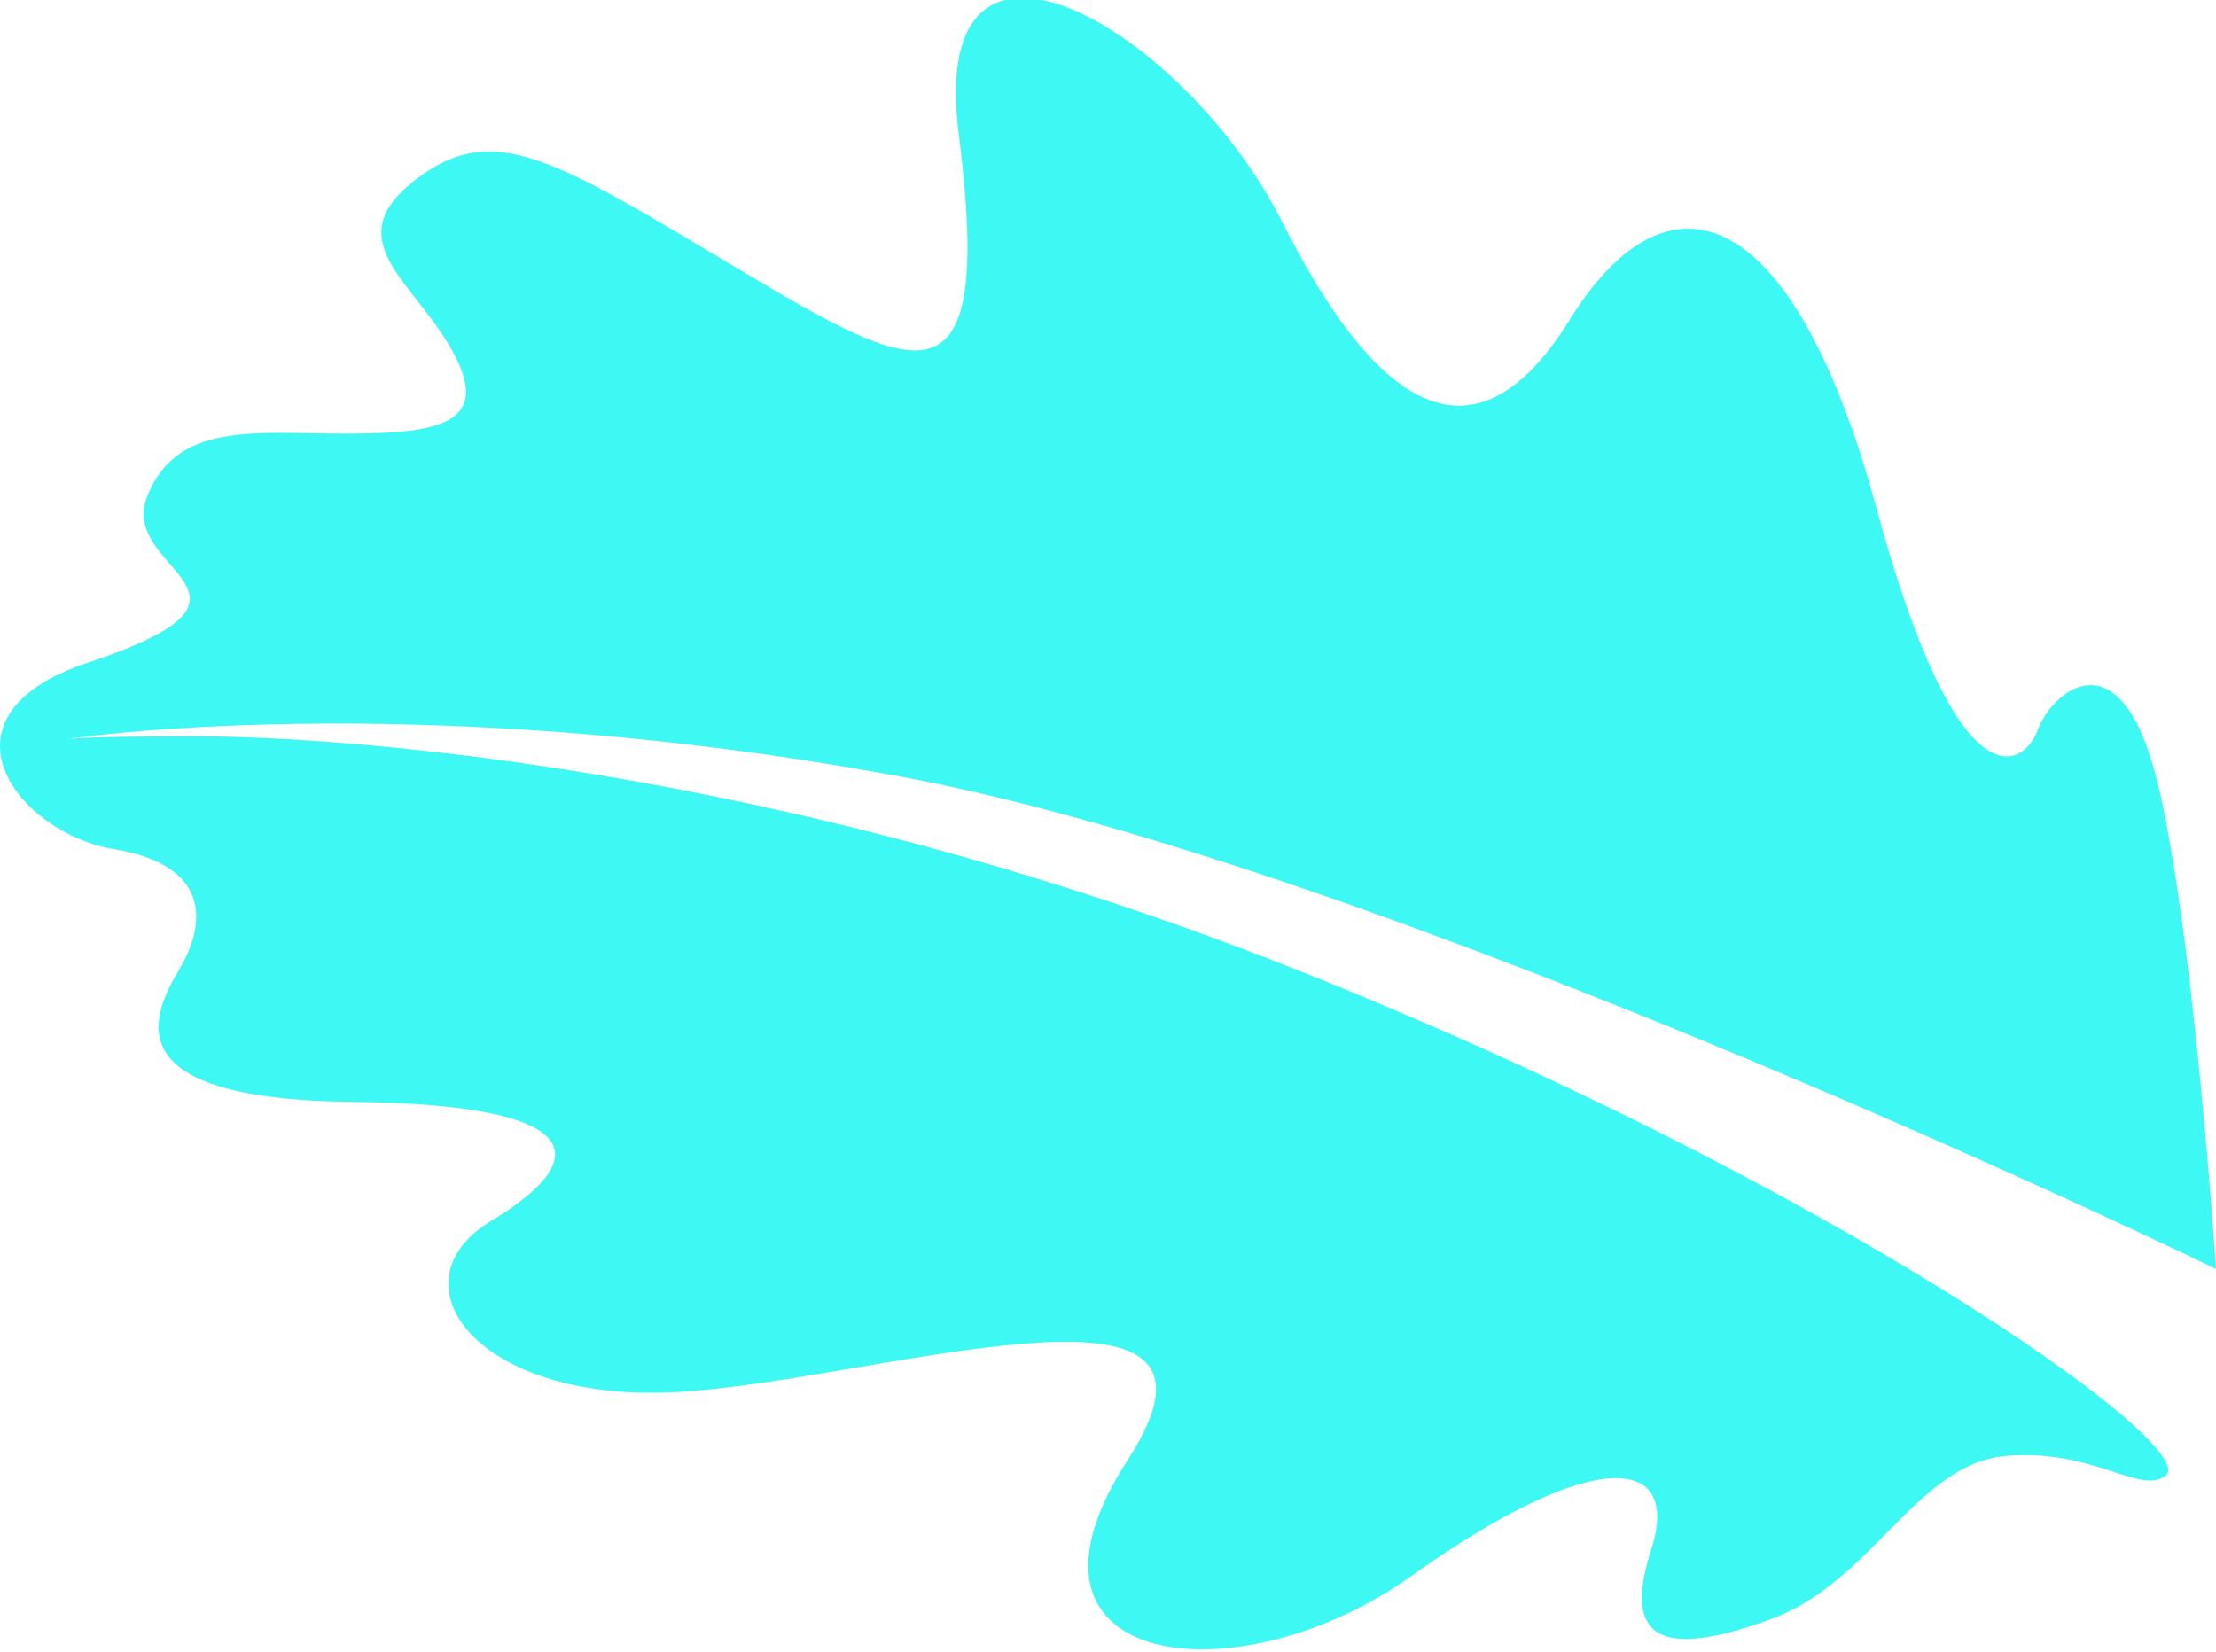
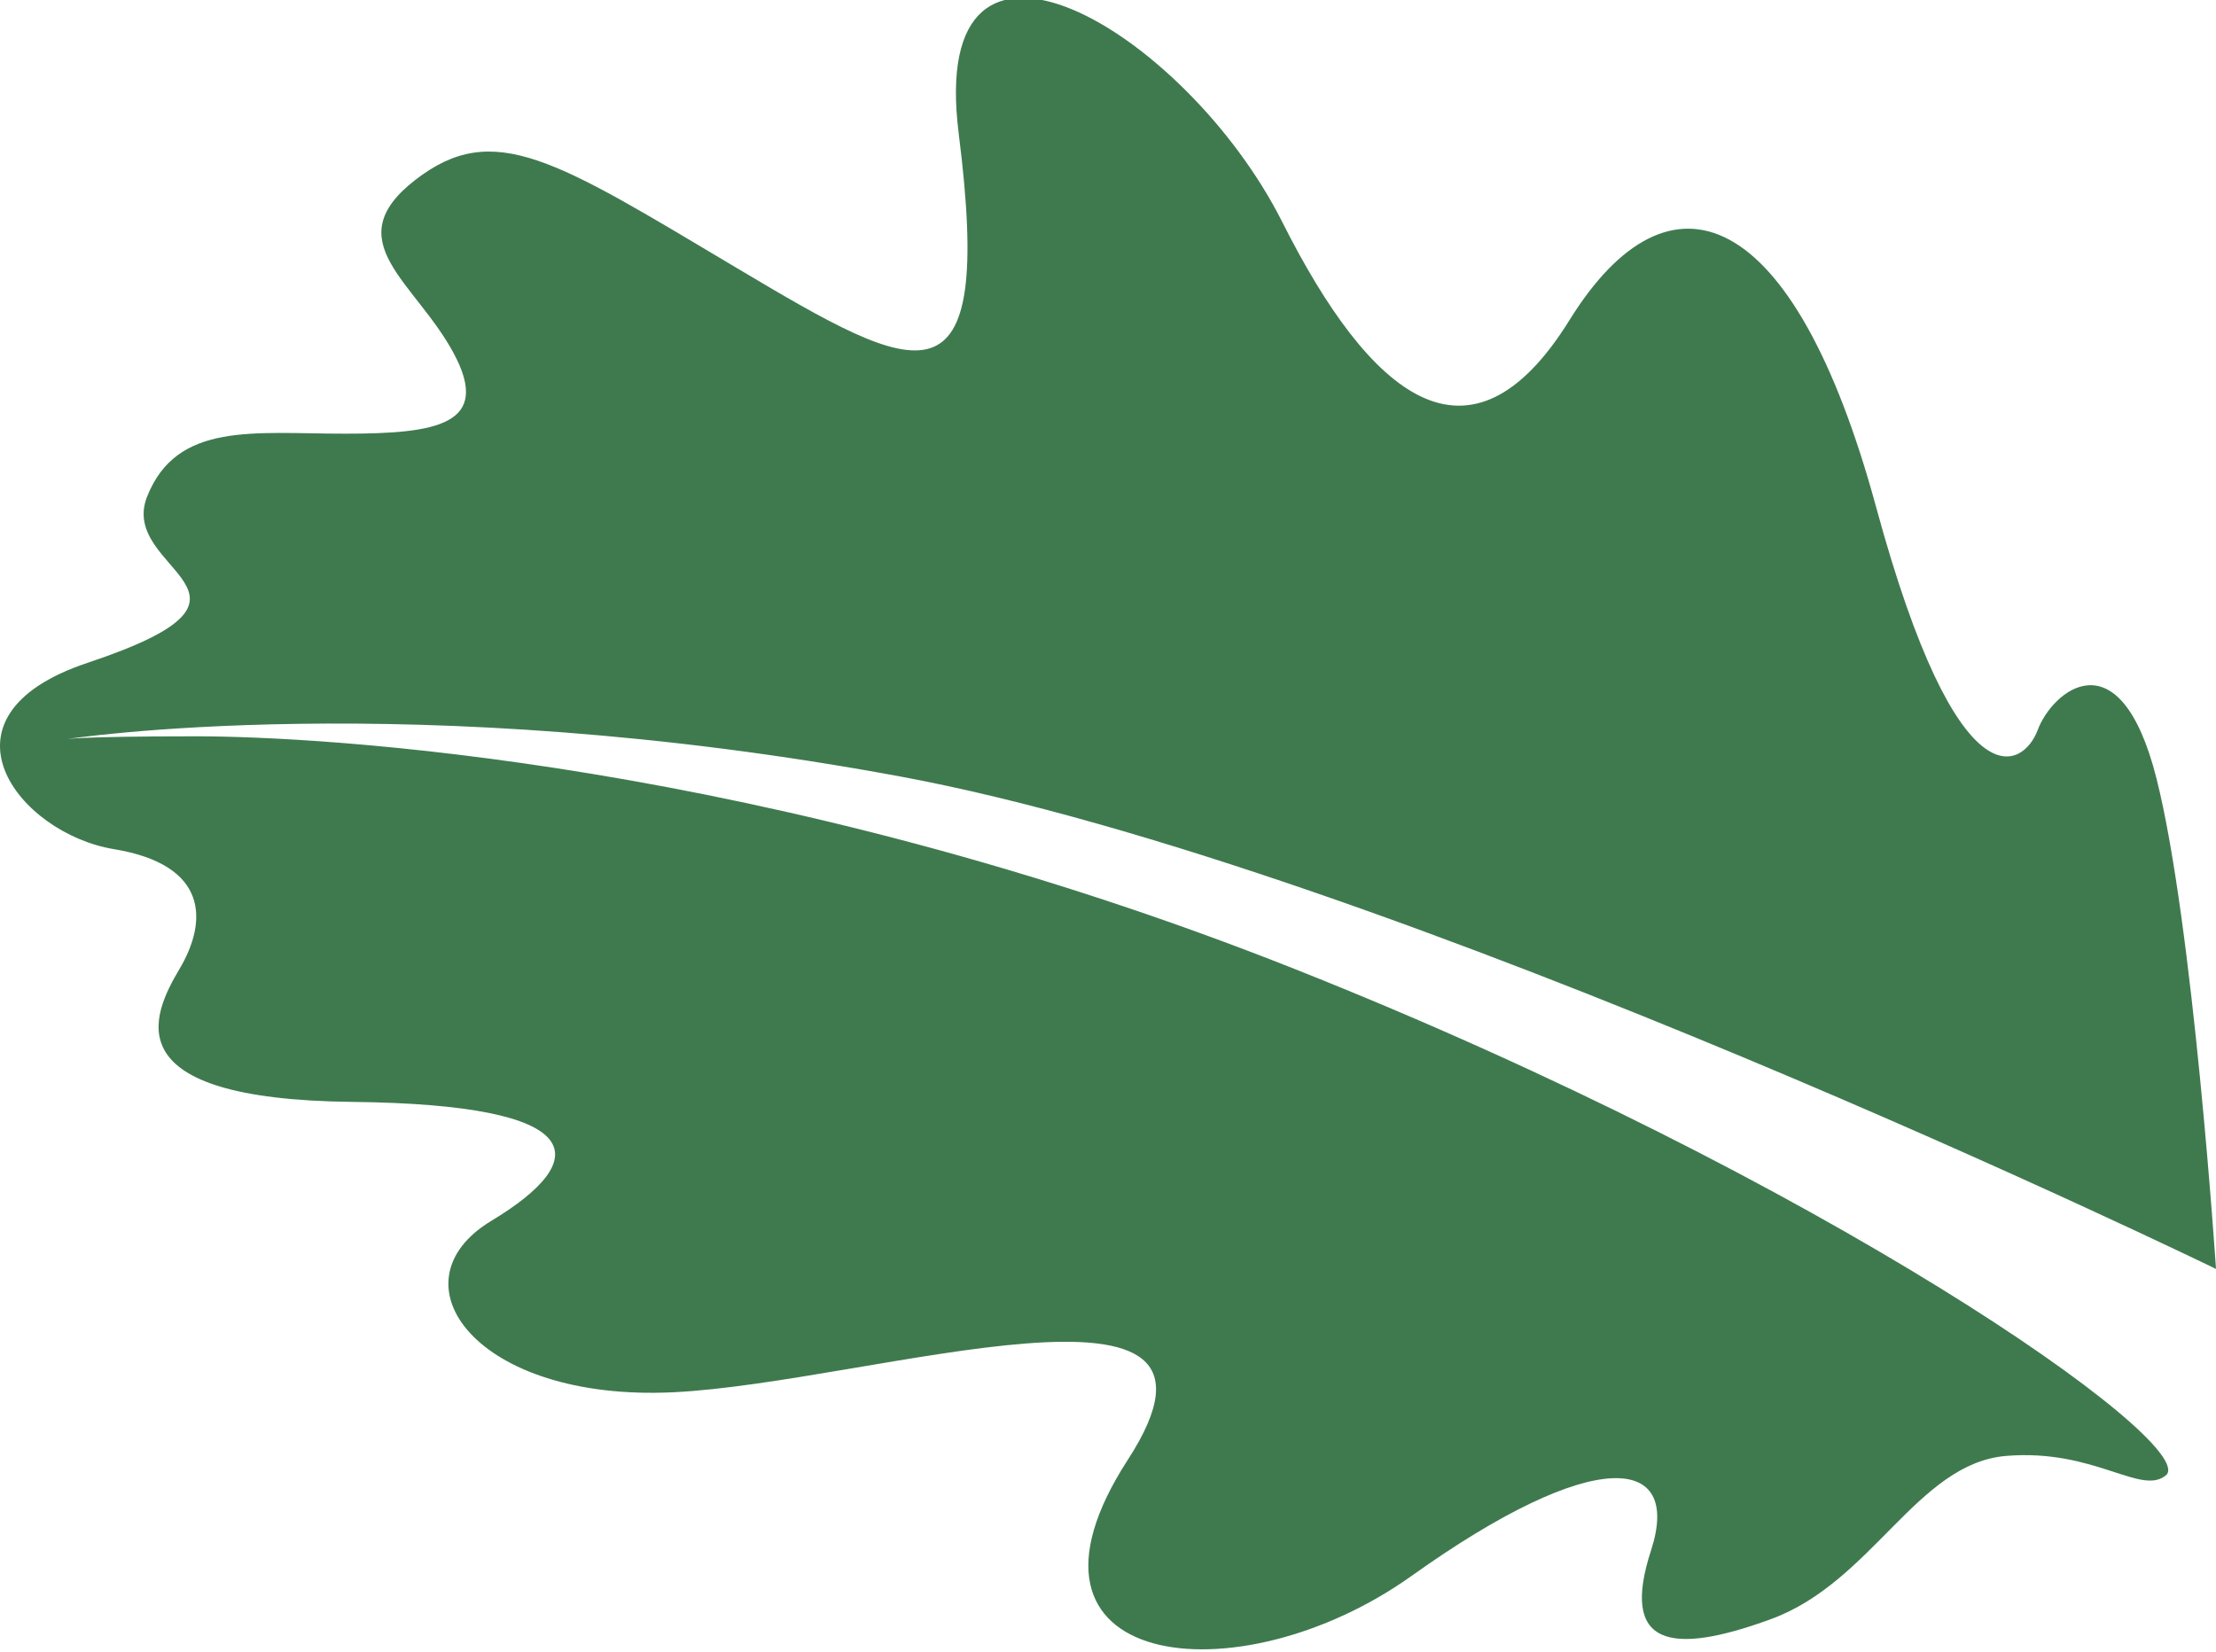
<svg xmlns="http://www.w3.org/2000/svg" width="161" height="120">
-   <path d="M161 92.206s-1.655-25.103-4.327-35.653c-2.673-10.55-7.588-6.304-8.623-3.517-1.035 2.786-5.76 5.805-11.742-16.184-5.981-21.99-15.018-25.294-22.273-13.6-7.255 11.693-14.5 5.547-20.873-7.118C86.155 2.208 67.285-9.01 69.656 9.726c2.61 20.629-2.838 17.66-16.074 9.78-13.237-7.88-17.694-10.872-23.422-6.423-5.727 4.449 0 7.372 2.8 12.583 2.8 5.212-1.272 5.847-7.89 5.847-6.62 0-12.22-.89-14.383 4.576-2.164 5.466 10.763 7.043-4.327 12.075-11.652 3.885-5.028 12.393 1.909 13.537 6.936 1.144 6.81 5.275 4.773 8.707-2.037 3.431-4.837 9.469 12.536 9.66 17.374.19 17.5 4.194 10.119 8.643-7.382 4.448-1.146 13.155 13.237 12.456 14.382-.7 42.912-10.383 33.013 4.896-9.9 15.28 7.935 17.49 20.609 8.449 13.341-9.518 19.65-8.782 17.4-1.862s1.32 7.704 8.7 5.007c7.38-2.696 10.62-11.324 17.099-11.864 6.48-.539 9.858 2.982 11.658 1.364 2.118-2.444-24.923-21.497-63.36-36.75-38.437-15.252-71.02-16.904-79.802-16.904-8.782 0-9.546.222-9.546.222s25.073-3.909 60.71 2.7C101.054 63.036 161 92.207 161 92.207z" fill="#3ef8f4" />
+   <path d="M161 92.206s-1.655-25.103-4.327-35.653c-2.673-10.55-7.588-6.304-8.623-3.517-1.035 2.786-5.76 5.805-11.742-16.184-5.981-21.99-15.018-25.294-22.273-13.6-7.255 11.693-14.5 5.547-20.873-7.118C86.155 2.208 67.285-9.01 69.656 9.726c2.61 20.629-2.838 17.66-16.074 9.78-13.237-7.88-17.694-10.872-23.422-6.423-5.727 4.449 0 7.372 2.8 12.583 2.8 5.212-1.272 5.847-7.89 5.847-6.62 0-12.22-.89-14.383 4.576-2.164 5.466 10.763 7.043-4.327 12.075-11.652 3.885-5.028 12.393 1.909 13.537 6.936 1.144 6.81 5.275 4.773 8.707-2.037 3.431-4.837 9.469 12.536 9.66 17.374.19 17.5 4.194 10.119 8.643-7.382 4.448-1.146 13.155 13.237 12.456 14.382-.7 42.912-10.383 33.013 4.896-9.9 15.28 7.935 17.49 20.609 8.449 13.341-9.518 19.65-8.782 17.4-1.862s1.32 7.704 8.7 5.007c7.38-2.696 10.62-11.324 17.099-11.864 6.48-.539 9.858 2.982 11.658 1.364 2.118-2.444-24.923-21.497-63.36-36.75-38.437-15.252-71.02-16.904-79.802-16.904-8.782 0-9.546.222-9.546.222s25.073-3.909 60.71 2.7C101.054 63.036 161 92.207 161 92.207z" fill="#3f7a4f" />
</svg>
